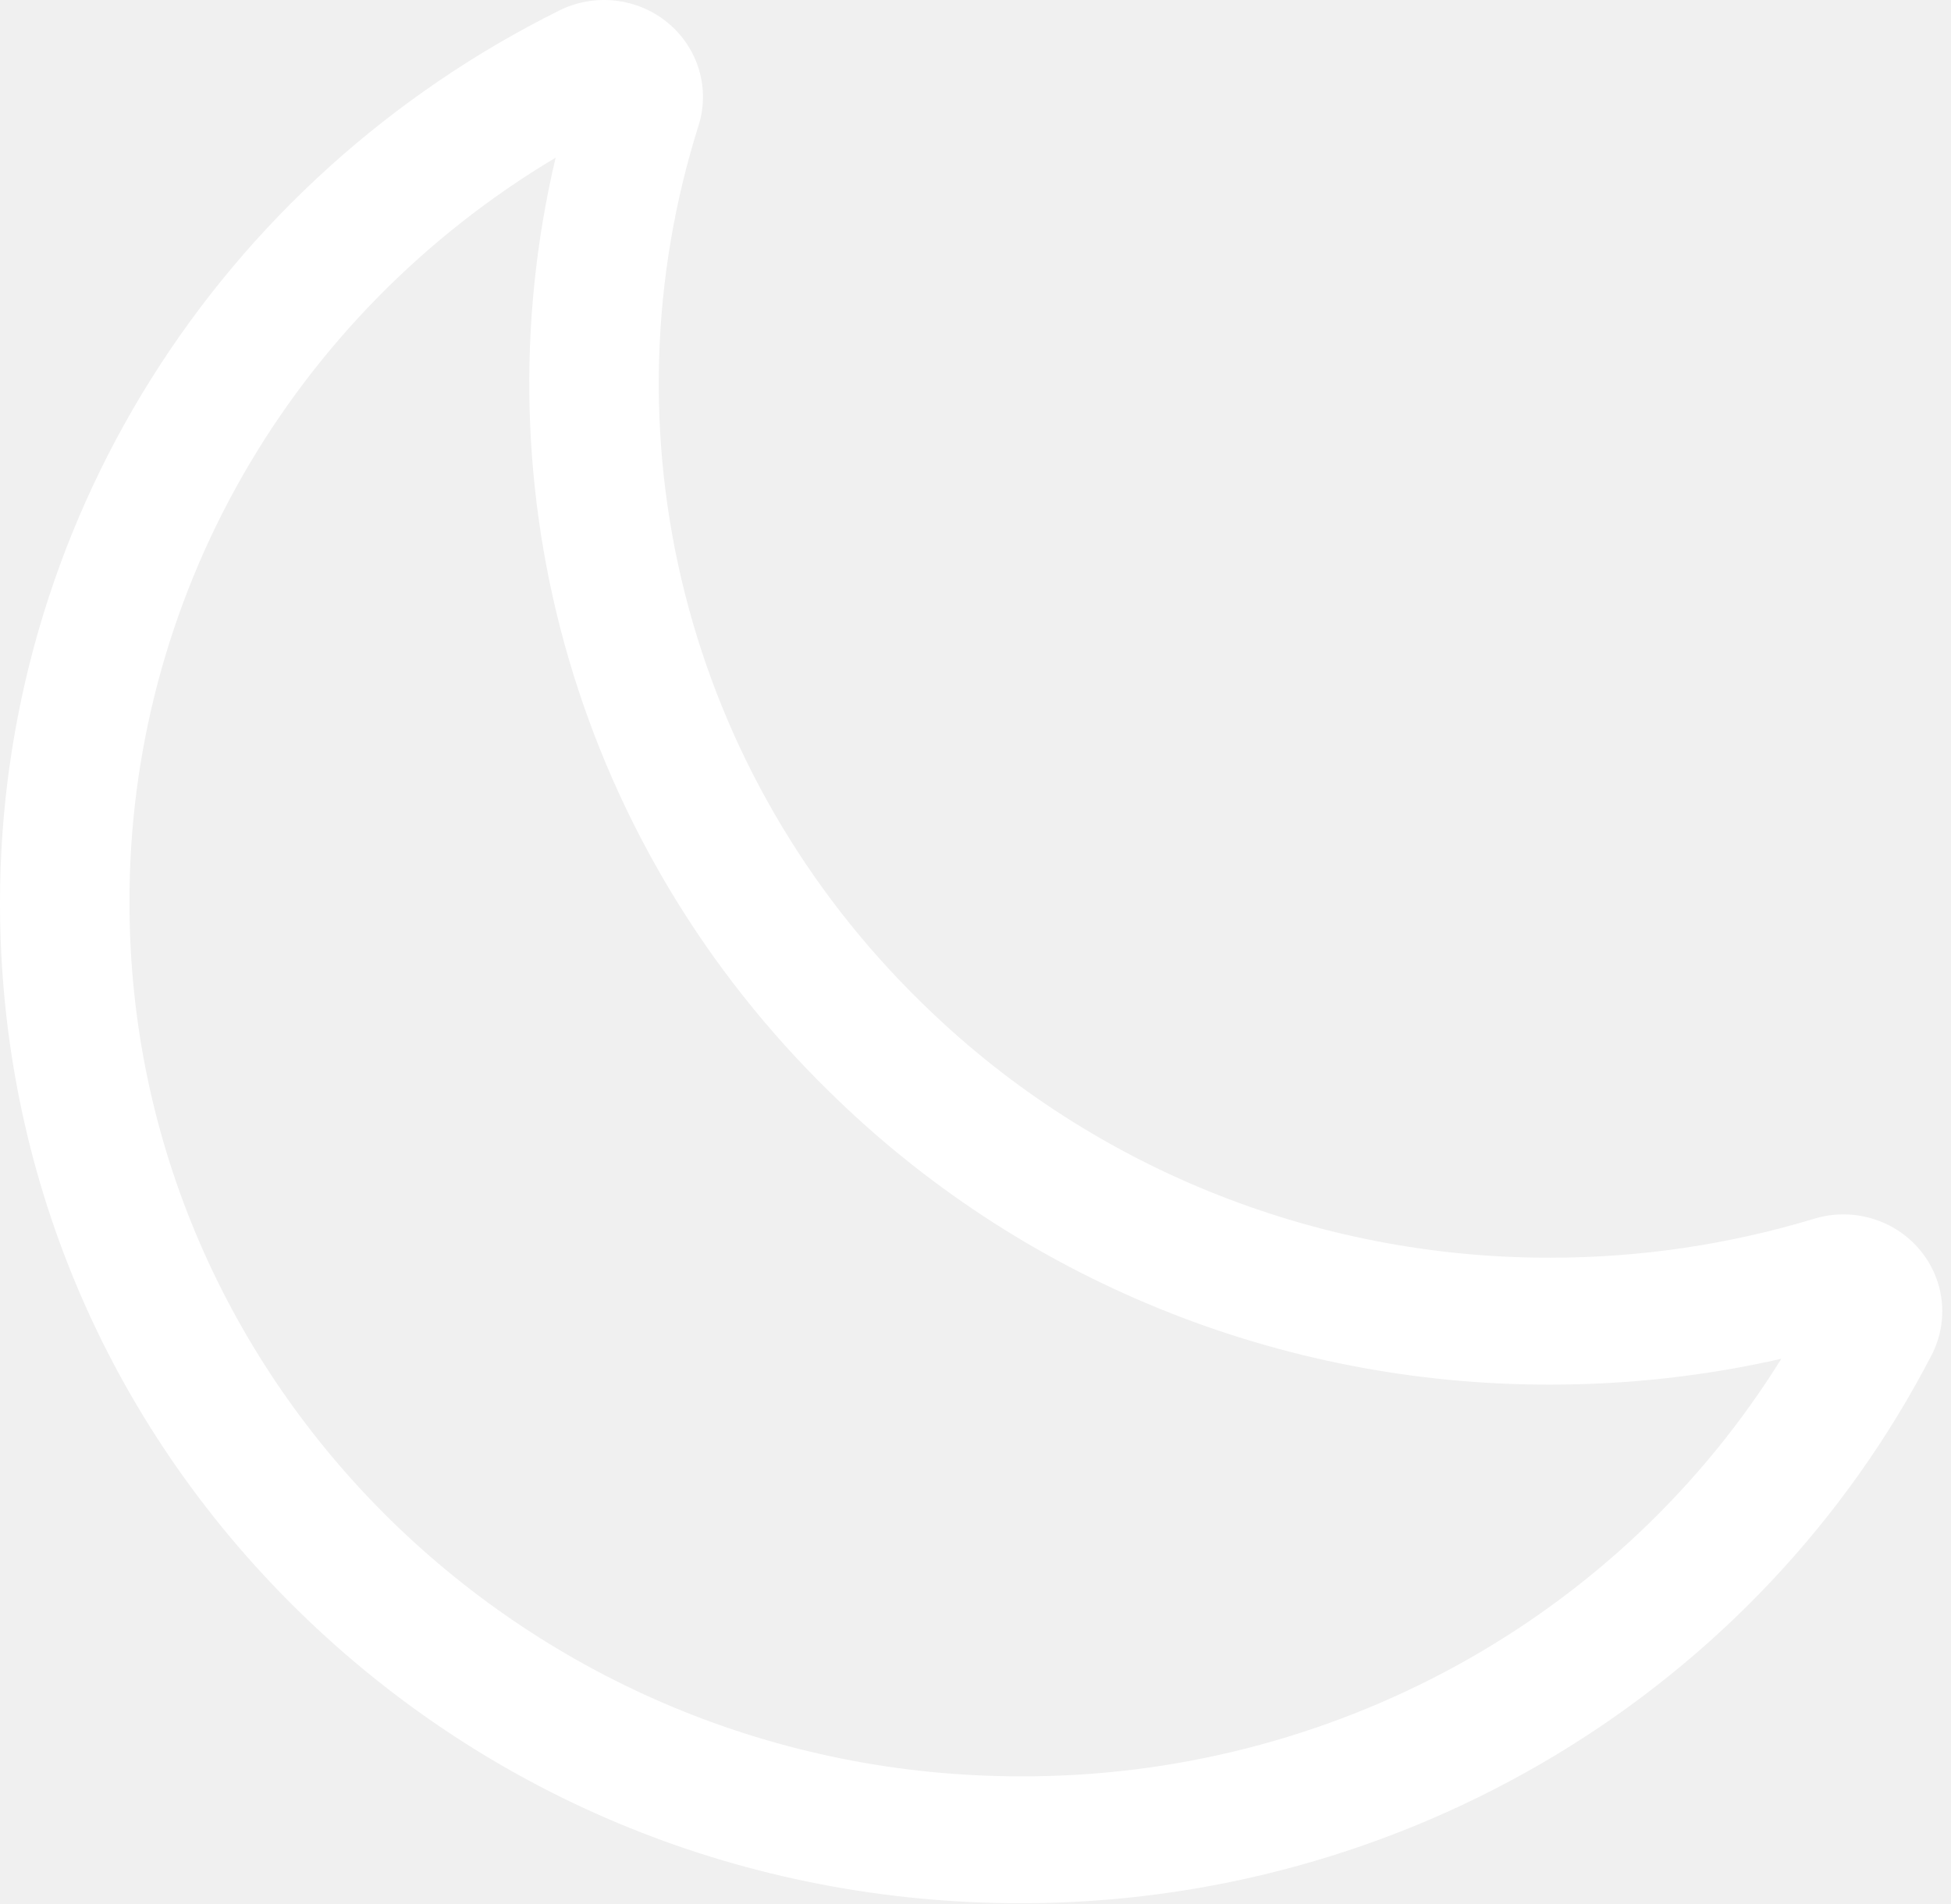
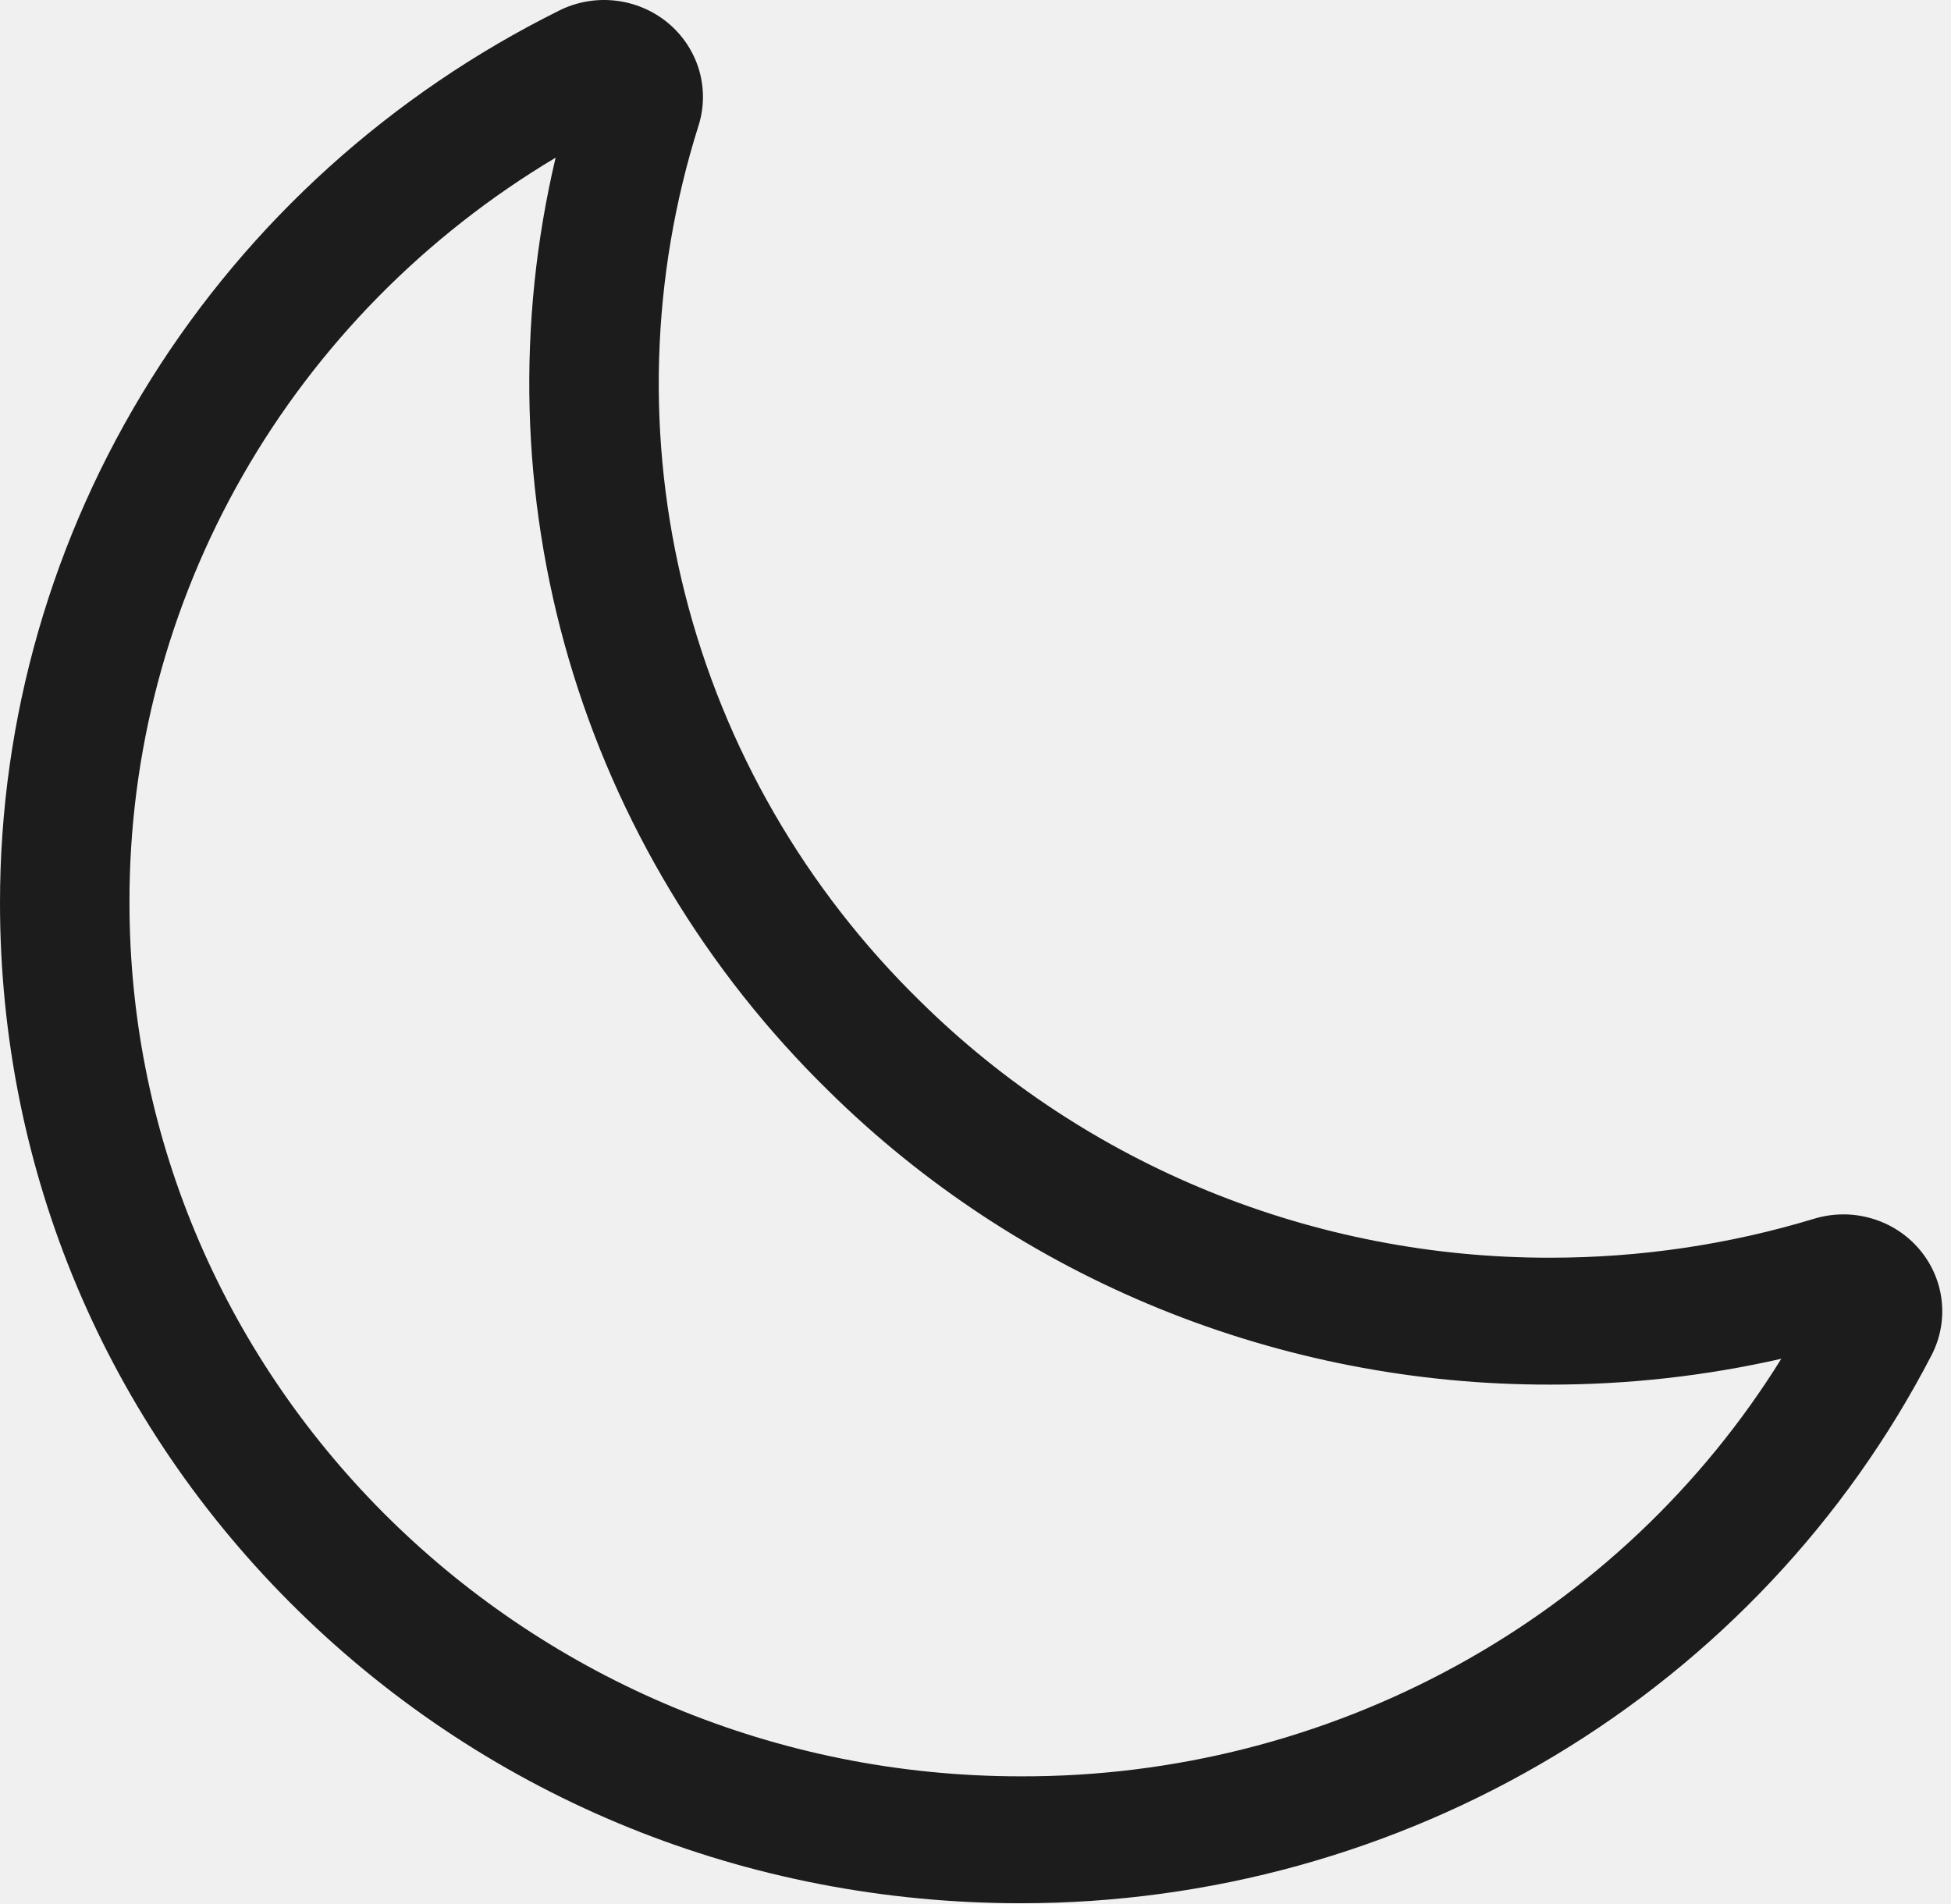
<svg xmlns="http://www.w3.org/2000/svg" width="41" height="40" viewBox="0 0 41 40" fill="none">
-   <path d="M21.453 40C15.707 40 10.315 37.817 6.271 33.855C2.227 29.892 5.02421e-07 24.607 5.02421e-07 18.976C-0.001 15.091 1.097 11.282 3.171 7.972C5.245 4.661 8.215 1.979 11.751 0.222C12.114 0.04 12.525 -0.032 12.93 0.013C13.336 0.059 13.719 0.22 14.031 0.477C14.344 0.735 14.572 1.077 14.688 1.461C14.803 1.844 14.801 2.253 14.681 2.635C13.672 5.829 13.573 9.232 14.394 12.477C15.215 15.722 16.926 18.685 19.341 21.046C21.074 22.757 23.136 24.114 25.408 25.039C27.68 25.963 30.116 26.437 32.576 26.433C34.458 26.434 36.329 26.158 38.127 25.613C38.517 25.495 38.934 25.492 39.326 25.606C39.718 25.719 40.066 25.942 40.329 26.249C40.592 26.555 40.757 26.931 40.803 27.328C40.849 27.726 40.775 28.128 40.59 28.484C38.797 31.949 36.06 34.86 32.682 36.892C29.304 38.925 25.417 40.001 21.453 40ZM11.676 3.314C8.935 4.949 6.67 7.25 5.101 9.993C3.532 12.737 2.713 15.831 2.721 18.976C2.721 29.098 11.124 37.333 21.453 37.333C24.662 37.342 27.819 36.538 30.619 35.001C33.419 33.464 35.766 31.244 37.434 28.557C35.841 28.919 34.211 29.101 32.576 29.1C29.759 29.105 26.968 28.563 24.366 27.504C21.764 26.445 19.402 24.891 17.417 22.932C14.838 20.409 12.958 17.285 11.953 13.852C10.949 10.42 10.854 6.793 11.676 3.315V3.314Z" fill="white" />
+   <path d="M21.453 40C15.707 40 10.315 37.817 6.271 33.855C2.227 29.892 5.02421e-07 24.607 5.02421e-07 18.976C-0.001 15.091 1.097 11.282 3.171 7.972C5.245 4.661 8.215 1.979 11.751 0.222C12.114 0.04 12.525 -0.032 12.93 0.013C13.336 0.059 13.719 0.22 14.031 0.477C14.344 0.735 14.572 1.077 14.688 1.461C14.803 1.844 14.801 2.253 14.681 2.635C13.672 5.829 13.573 9.232 14.394 12.477C15.215 15.722 16.926 18.685 19.341 21.046C21.074 22.757 23.136 24.114 25.408 25.039C27.68 25.963 30.116 26.437 32.576 26.433C34.458 26.434 36.329 26.158 38.127 25.613C38.517 25.495 38.934 25.492 39.326 25.606C39.718 25.719 40.066 25.942 40.329 26.249C40.592 26.555 40.757 26.931 40.803 27.328C40.849 27.726 40.775 28.128 40.59 28.484C38.797 31.949 36.06 34.86 32.682 36.892C29.304 38.925 25.417 40.001 21.453 40ZM11.676 3.314C8.935 4.949 6.67 7.25 5.101 9.993C3.532 12.737 2.713 15.831 2.721 18.976C2.721 29.098 11.124 37.333 21.453 37.333C24.662 37.342 27.819 36.538 30.619 35.001C33.419 33.464 35.766 31.244 37.434 28.557C35.841 28.919 34.211 29.101 32.576 29.1C29.759 29.105 26.968 28.563 24.366 27.504C21.764 26.445 19.402 24.891 17.417 22.932C14.838 20.409 12.958 17.285 11.953 13.852C10.949 10.42 10.854 6.793 11.676 3.315V3.314Z" fill="#1c1c1c" />
</svg>
